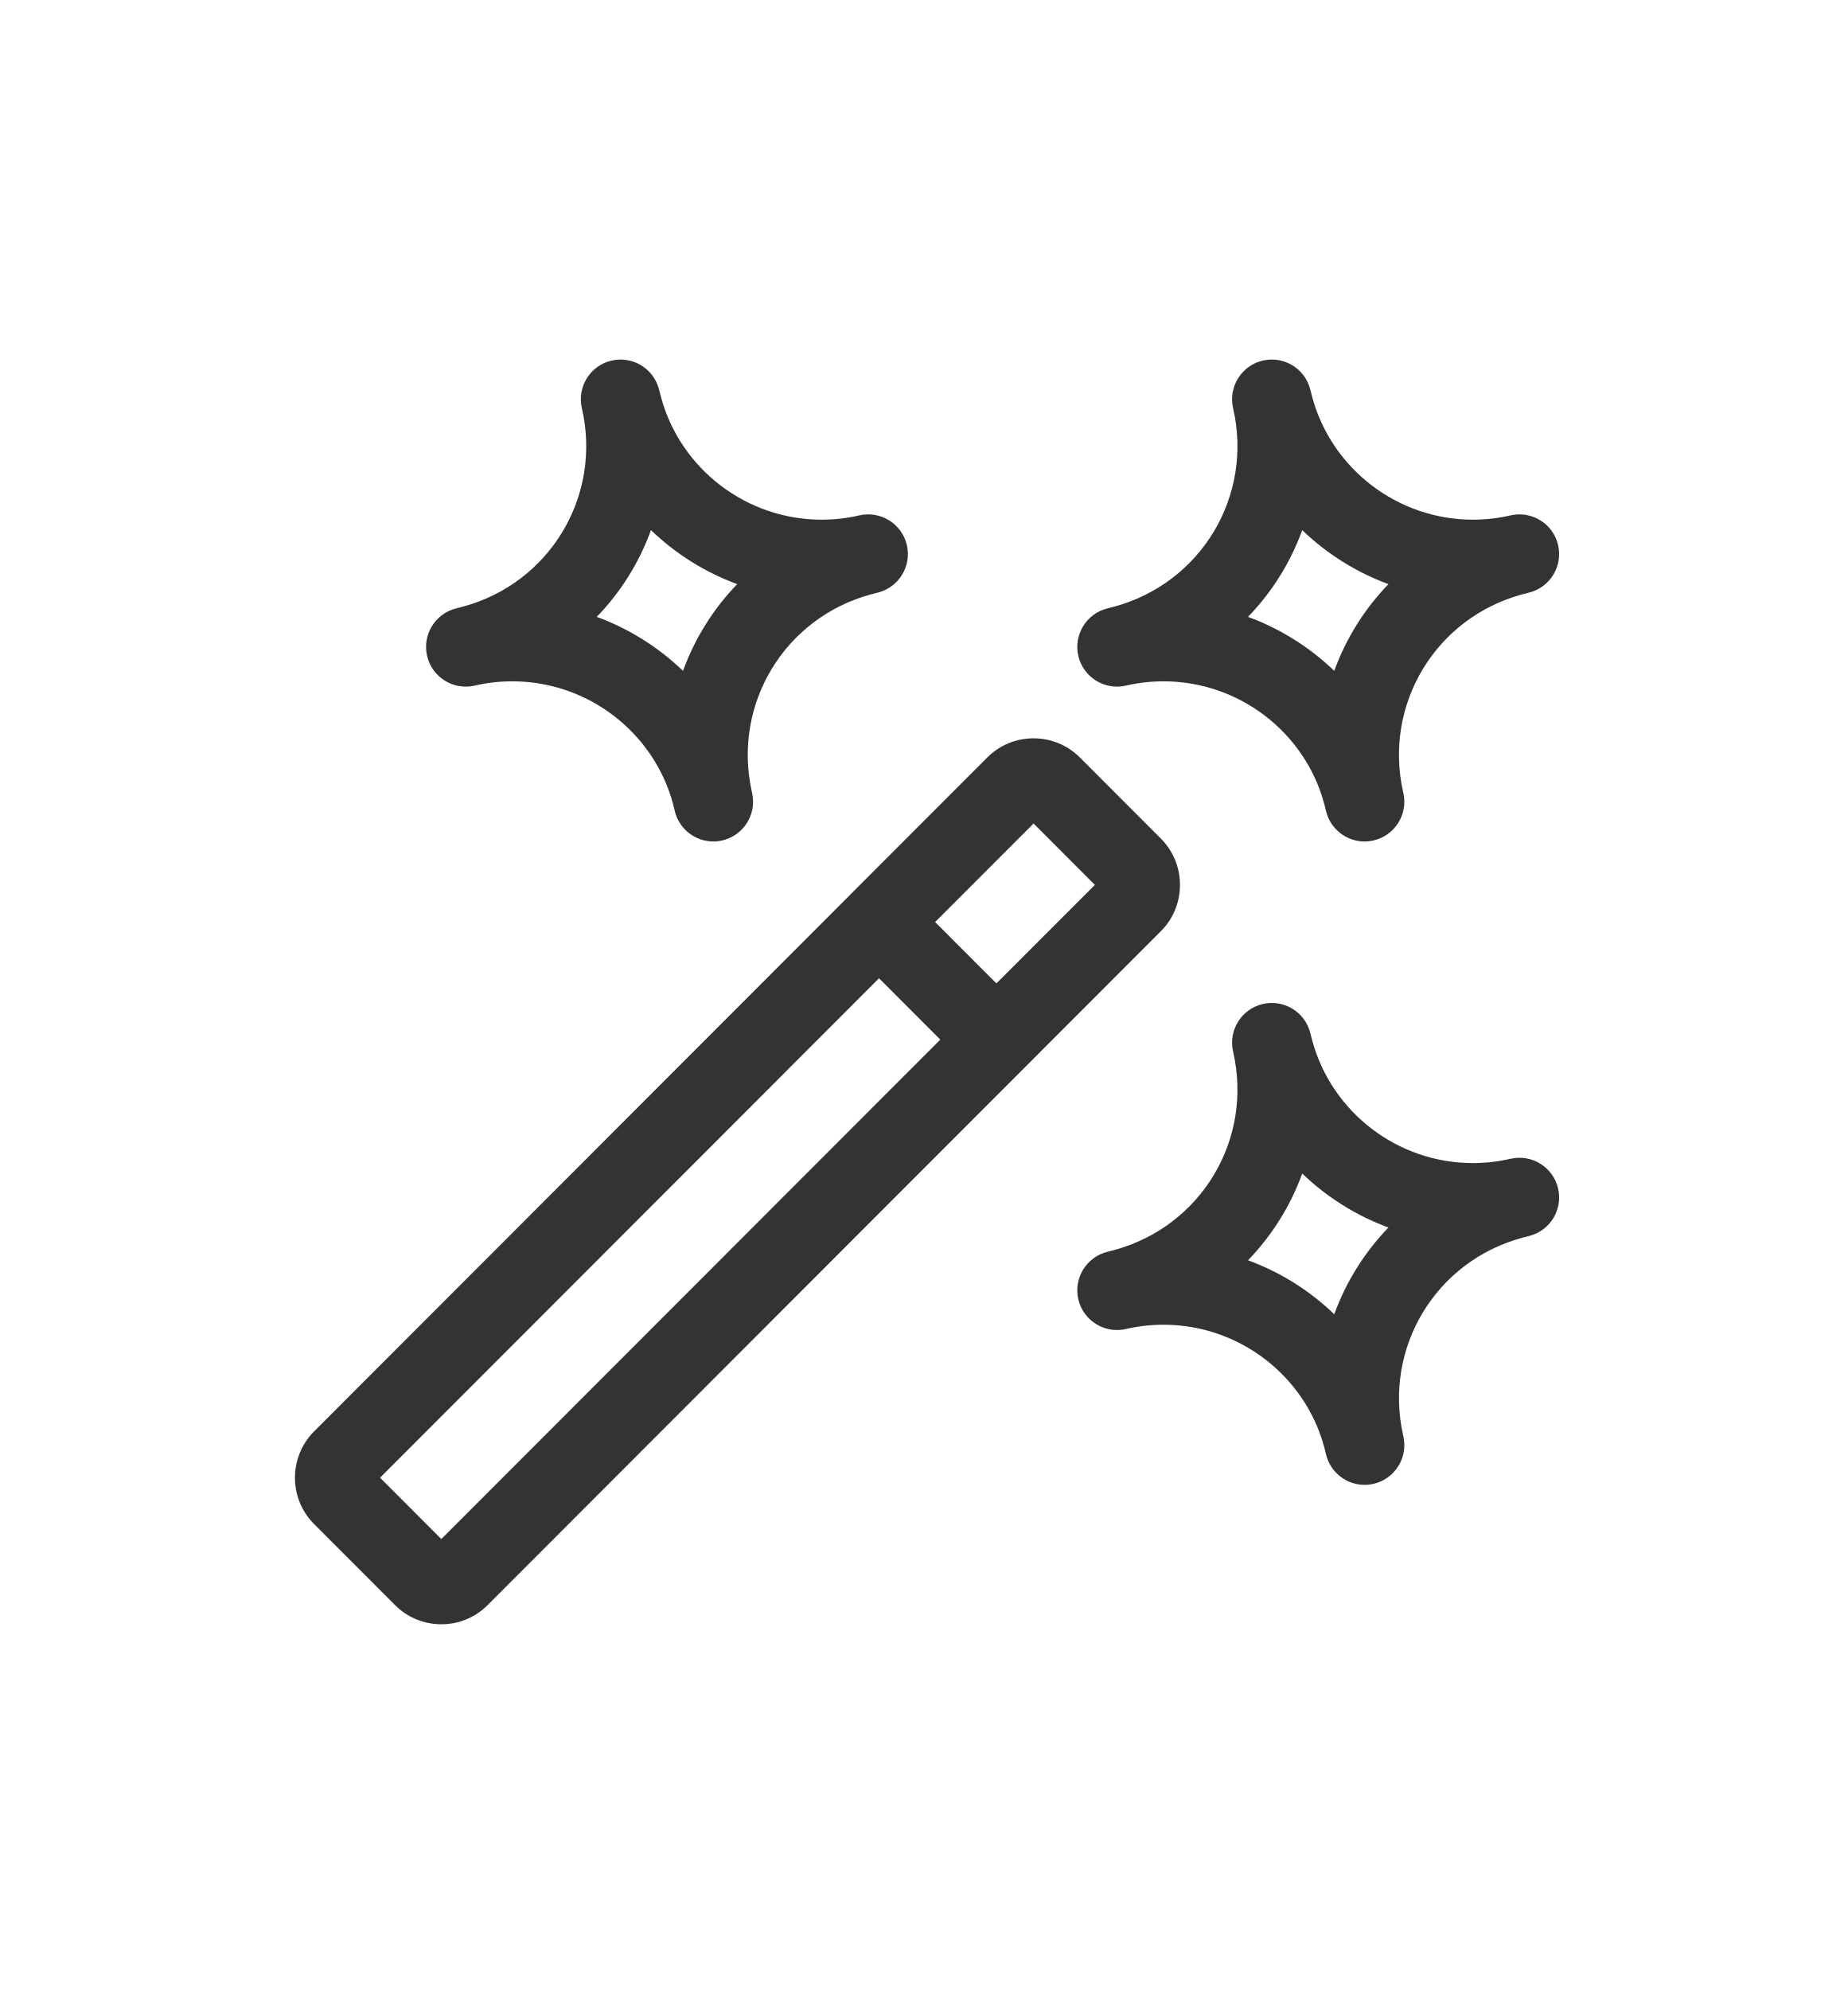
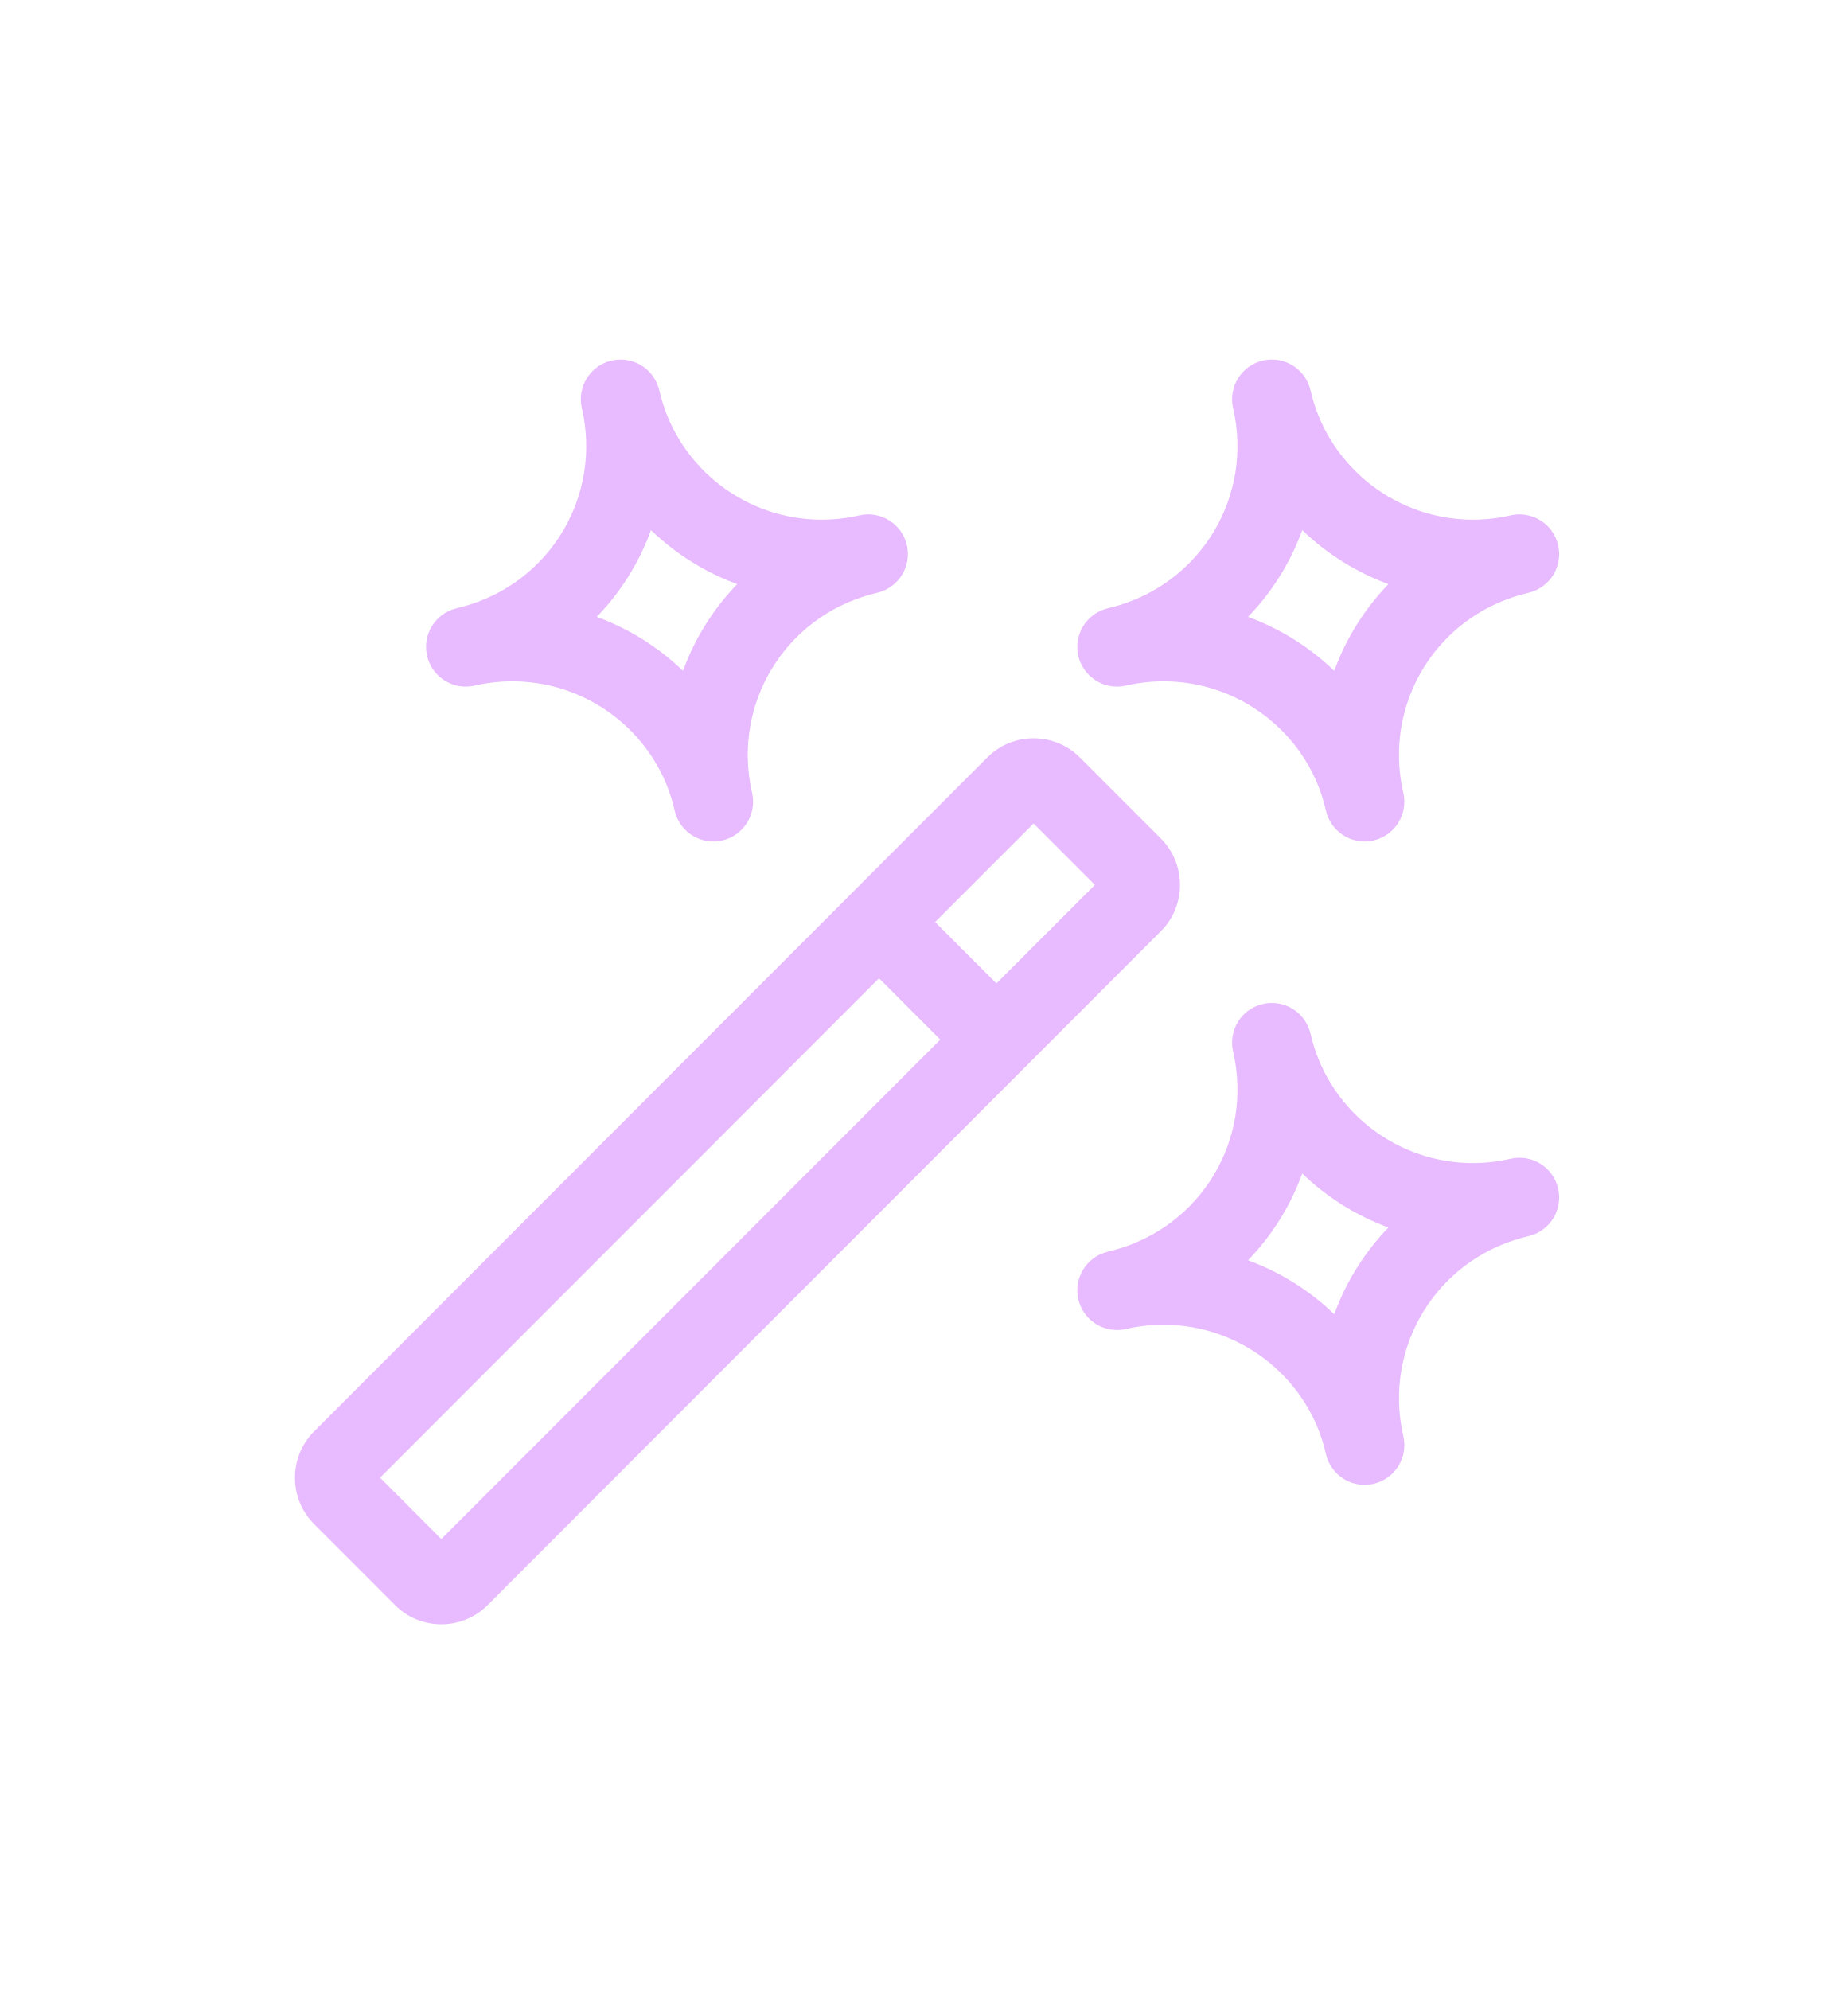
<svg xmlns="http://www.w3.org/2000/svg" width="52" height="56" viewBox="0 0 52 56" fill="none">
-   <path d="M31.693 19.293C32.035 19.213 32.391 19.173 32.751 19.173C34.863 19.173 36.724 20.597 37.27 22.616L37.288 22.685C37.295 22.713 37.303 22.742 37.309 22.771C37.312 22.785 37.316 22.798 37.319 22.813C37.438 23.329 37.898 23.68 38.407 23.68C38.488 23.68 38.57 23.671 38.652 23.652C39.252 23.518 39.631 22.924 39.5 22.324C39.496 22.308 39.493 22.292 39.489 22.277C38.941 19.818 40.407 17.384 42.85 16.724C42.899 16.71 42.949 16.698 42.998 16.686L43.036 16.676C43.632 16.527 43.995 15.926 43.851 15.329C43.707 14.733 43.109 14.366 42.511 14.504C42.168 14.584 41.812 14.624 41.453 14.624C39.342 14.624 37.482 13.2 36.933 11.174L36.877 10.957C36.725 10.364 36.124 10.006 35.53 10.15C34.936 10.295 34.569 10.891 34.706 11.487C35.277 13.957 33.809 16.41 31.353 17.073C31.305 17.087 31.255 17.099 31.206 17.111L31.167 17.121C30.572 17.27 30.208 17.871 30.352 18.468C30.497 19.064 31.095 19.432 31.693 19.293L31.693 19.293ZM36.652 14.918C37.343 15.584 38.17 16.104 39.078 16.438C38.404 17.135 37.884 17.968 37.553 18.878C36.861 18.213 36.035 17.693 35.126 17.359C35.801 16.662 36.321 15.829 36.652 14.918Z" fill="#333" />
-   <path d="M13.363 19.293C13.705 19.213 14.062 19.173 14.421 19.173C16.534 19.173 18.394 20.597 18.941 22.616L18.958 22.685C18.965 22.713 18.973 22.742 18.98 22.771C18.983 22.785 18.986 22.798 18.989 22.813C19.108 23.329 19.568 23.68 20.077 23.68C20.158 23.68 20.241 23.671 20.323 23.652C20.922 23.518 21.301 22.924 21.17 22.324C21.167 22.308 21.163 22.292 21.16 22.277C20.612 19.818 22.078 17.384 24.521 16.724C24.569 16.71 24.619 16.698 24.668 16.686L24.707 16.676C25.302 16.527 25.666 15.926 25.522 15.329C25.377 14.733 24.779 14.366 24.181 14.504C23.839 14.584 23.483 14.624 23.123 14.624C21.012 14.624 19.152 13.2 18.604 11.174L18.548 10.957C18.395 10.364 17.795 10.006 17.2 10.15C16.606 10.295 16.239 10.891 16.377 11.487C16.948 13.957 15.48 16.41 13.024 17.073C12.975 17.087 12.925 17.099 12.876 17.111L12.838 17.121C12.242 17.27 11.879 17.871 12.023 18.468C12.167 19.064 12.765 19.432 13.363 19.293L13.363 19.293ZM18.322 14.918C19.014 15.584 19.84 16.104 20.749 16.438C20.075 17.135 19.554 17.968 19.224 18.878C18.531 18.213 17.705 17.693 16.796 17.359C17.471 16.662 17.991 15.829 18.322 14.918Z" fill="#333" />
-   <path d="M42.511 32.609C42.168 32.689 41.812 32.73 41.453 32.73C39.342 32.73 37.482 31.305 36.933 29.279L36.877 29.062C36.725 28.47 36.124 28.111 35.53 28.256C34.936 28.401 34.569 28.997 34.706 29.593C35.277 32.063 33.809 34.515 31.353 35.179C31.305 35.193 31.255 35.205 31.206 35.217L31.167 35.227C30.572 35.376 30.208 35.977 30.352 36.574C30.497 37.17 31.095 37.537 31.693 37.399C32.035 37.319 32.391 37.279 32.751 37.279C34.863 37.279 36.724 38.703 37.271 40.722L37.288 40.79C37.295 40.819 37.303 40.848 37.309 40.876C37.313 40.89 37.316 40.904 37.319 40.918C37.438 41.435 37.898 41.785 38.407 41.785C38.488 41.785 38.57 41.776 38.652 41.758C39.252 41.623 39.631 41.03 39.5 40.43C39.497 40.414 39.493 40.398 39.49 40.382C38.941 37.923 40.407 35.49 42.85 34.83C42.899 34.816 42.949 34.804 42.998 34.792L43.036 34.782C43.632 34.633 43.995 34.032 43.851 33.435C43.707 32.839 43.109 32.47 42.511 32.61L42.511 32.609ZM37.553 36.984C36.861 36.318 36.035 35.798 35.126 35.465C35.801 34.767 36.321 33.935 36.652 33.024C37.344 33.69 38.17 34.21 39.078 34.543C38.404 35.241 37.884 36.074 37.553 36.984Z" fill="#333" />
-   <path d="M32.672 26.207C33.391 25.487 33.391 24.316 32.672 23.597L30.395 21.318C30.046 20.969 29.583 20.777 29.09 20.777C28.597 20.777 28.134 20.969 27.785 21.318L23.949 25.157C23.946 25.16 23.944 25.164 23.941 25.167L8.841 40.28C8.122 40.999 8.122 42.17 8.841 42.889L11.116 45.166C11.465 45.516 11.928 45.708 12.421 45.708C12.915 45.708 13.378 45.516 13.726 45.167L28.835 30.046L32.671 26.207H32.672ZM29.09 23.174L30.816 24.902L28.045 27.674L26.319 25.947L29.09 23.174ZM12.421 43.31L10.697 41.584L24.74 27.529L26.465 29.256L12.421 43.31Z" fill="#333" />
+   <path d="M31.693 19.293C32.035 19.213 32.391 19.173 32.751 19.173C34.863 19.173 36.724 20.597 37.27 22.616L37.288 22.685C37.295 22.713 37.303 22.742 37.309 22.771C37.312 22.785 37.316 22.798 37.319 22.813C37.438 23.329 37.898 23.68 38.407 23.68C38.488 23.68 38.57 23.671 38.652 23.652C39.252 23.518 39.631 22.924 39.5 22.324C39.496 22.308 39.493 22.292 39.489 22.277C38.941 19.818 40.407 17.384 42.85 16.724C42.899 16.71 42.949 16.698 42.998 16.686L43.036 16.676C43.632 16.527 43.995 15.926 43.851 15.329C43.707 14.733 43.109 14.366 42.511 14.504C42.168 14.584 41.812 14.624 41.453 14.624C39.342 14.624 37.482 13.2 36.933 11.174L36.877 10.957C36.725 10.364 36.124 10.006 35.53 10.15C34.936 10.295 34.569 10.891 34.706 11.487C35.277 13.957 33.809 16.41 31.353 17.073C31.305 17.087 31.255 17.099 31.206 17.111L31.167 17.121C30.572 17.27 30.208 17.871 30.352 18.468C30.497 19.064 31.095 19.432 31.693 19.293L31.693 19.293ZM36.652 14.918C37.343 15.584 38.17 16.104 39.078 16.438C38.404 17.135 37.884 17.968 37.553 18.878C36.861 18.213 36.035 17.693 35.126 17.359C35.801 16.662 36.321 15.829 36.652 14.918Z" fill="#E8BAFF" />
+   <path d="M13.363 19.293C13.705 19.213 14.062 19.173 14.421 19.173C16.534 19.173 18.394 20.597 18.941 22.616L18.958 22.685C18.965 22.713 18.973 22.742 18.98 22.771C18.983 22.785 18.986 22.798 18.989 22.813C19.108 23.329 19.568 23.68 20.077 23.68C20.158 23.68 20.241 23.671 20.323 23.652C20.922 23.518 21.301 22.924 21.17 22.324C21.167 22.308 21.163 22.292 21.16 22.277C20.612 19.818 22.078 17.384 24.521 16.724C24.569 16.71 24.619 16.698 24.668 16.686L24.707 16.676C25.302 16.527 25.666 15.926 25.522 15.329C25.377 14.733 24.779 14.366 24.181 14.504C23.839 14.584 23.483 14.624 23.123 14.624C21.012 14.624 19.152 13.2 18.604 11.174L18.548 10.957C18.395 10.364 17.795 10.006 17.2 10.15C16.606 10.295 16.239 10.891 16.377 11.487C16.948 13.957 15.48 16.41 13.024 17.073C12.975 17.087 12.925 17.099 12.876 17.111L12.838 17.121C12.242 17.27 11.879 17.871 12.023 18.468C12.167 19.064 12.765 19.432 13.363 19.293L13.363 19.293ZM18.322 14.918C19.014 15.584 19.84 16.104 20.749 16.438C20.075 17.135 19.554 17.968 19.224 18.878C18.531 18.213 17.705 17.693 16.796 17.359C17.471 16.662 17.991 15.829 18.322 14.918Z" fill="#E8BAFF" />
+   <path d="M42.511 32.609C42.168 32.689 41.812 32.73 41.453 32.73C39.342 32.73 37.482 31.305 36.933 29.279L36.877 29.062C36.725 28.47 36.124 28.111 35.53 28.256C34.936 28.401 34.569 28.997 34.706 29.593C35.277 32.063 33.809 34.515 31.353 35.179C31.305 35.193 31.255 35.205 31.206 35.217L31.167 35.227C30.572 35.376 30.208 35.977 30.352 36.574C30.497 37.17 31.095 37.537 31.693 37.399C32.035 37.319 32.391 37.279 32.751 37.279C34.863 37.279 36.724 38.703 37.271 40.722L37.288 40.79C37.295 40.819 37.303 40.848 37.309 40.876C37.313 40.89 37.316 40.904 37.319 40.918C37.438 41.435 37.898 41.785 38.407 41.785C38.488 41.785 38.57 41.776 38.652 41.758C39.252 41.623 39.631 41.03 39.5 40.43C39.497 40.414 39.493 40.398 39.49 40.382C38.941 37.923 40.407 35.49 42.85 34.83C42.899 34.816 42.949 34.804 42.998 34.792L43.036 34.782C43.632 34.633 43.995 34.032 43.851 33.435C43.707 32.839 43.109 32.47 42.511 32.61L42.511 32.609ZM37.553 36.984C36.861 36.318 36.035 35.798 35.126 35.465C35.801 34.767 36.321 33.935 36.652 33.024C37.344 33.69 38.17 34.21 39.078 34.543C38.404 35.241 37.884 36.074 37.553 36.984Z" fill="#E8BAFF" />
+   <path d="M32.672 26.207C33.391 25.487 33.391 24.316 32.672 23.597L30.395 21.318C30.046 20.969 29.583 20.777 29.09 20.777C28.597 20.777 28.134 20.969 27.785 21.318L23.949 25.157C23.946 25.16 23.944 25.164 23.941 25.167L8.841 40.28C8.122 40.999 8.122 42.17 8.841 42.889L11.116 45.166C11.465 45.516 11.928 45.708 12.421 45.708C12.915 45.708 13.378 45.516 13.726 45.167L28.835 30.046L32.671 26.207H32.672ZM29.09 23.174L30.816 24.902L28.045 27.674L26.319 25.947L29.09 23.174ZM12.421 43.31L10.697 41.584L24.74 27.529L26.465 29.256L12.421 43.31Z" fill="#E8BAFF" />
</svg>
